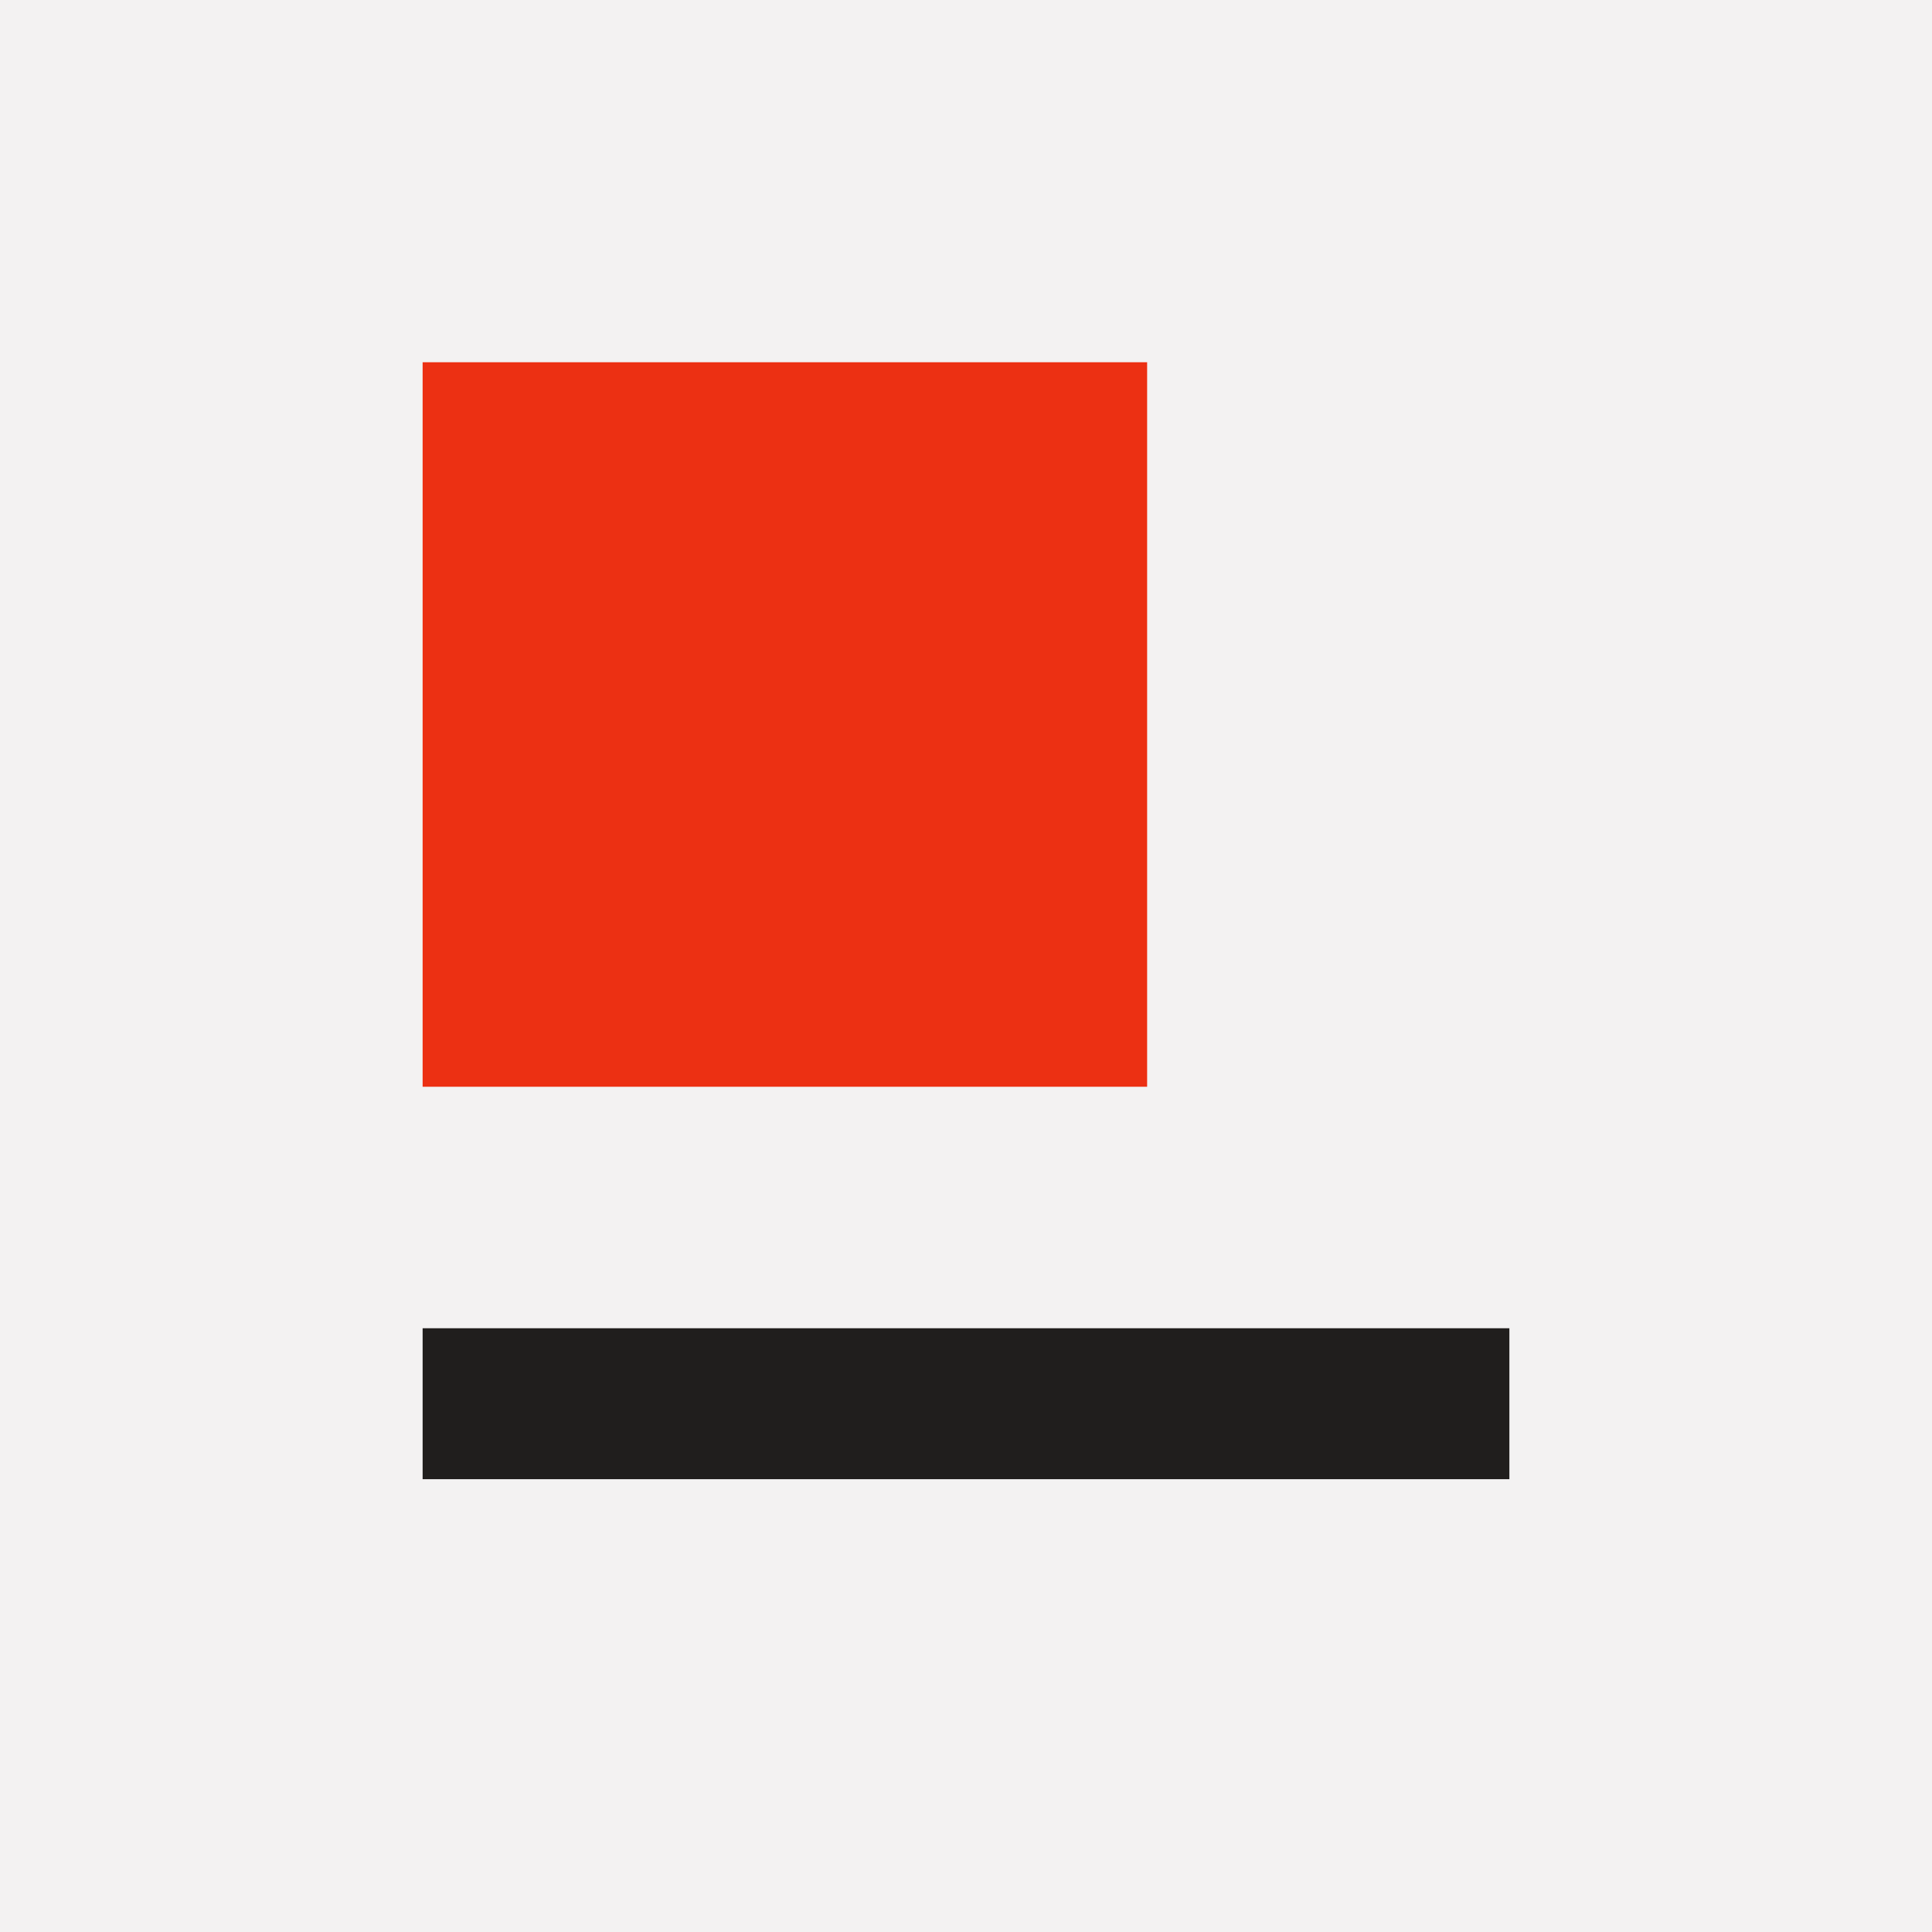
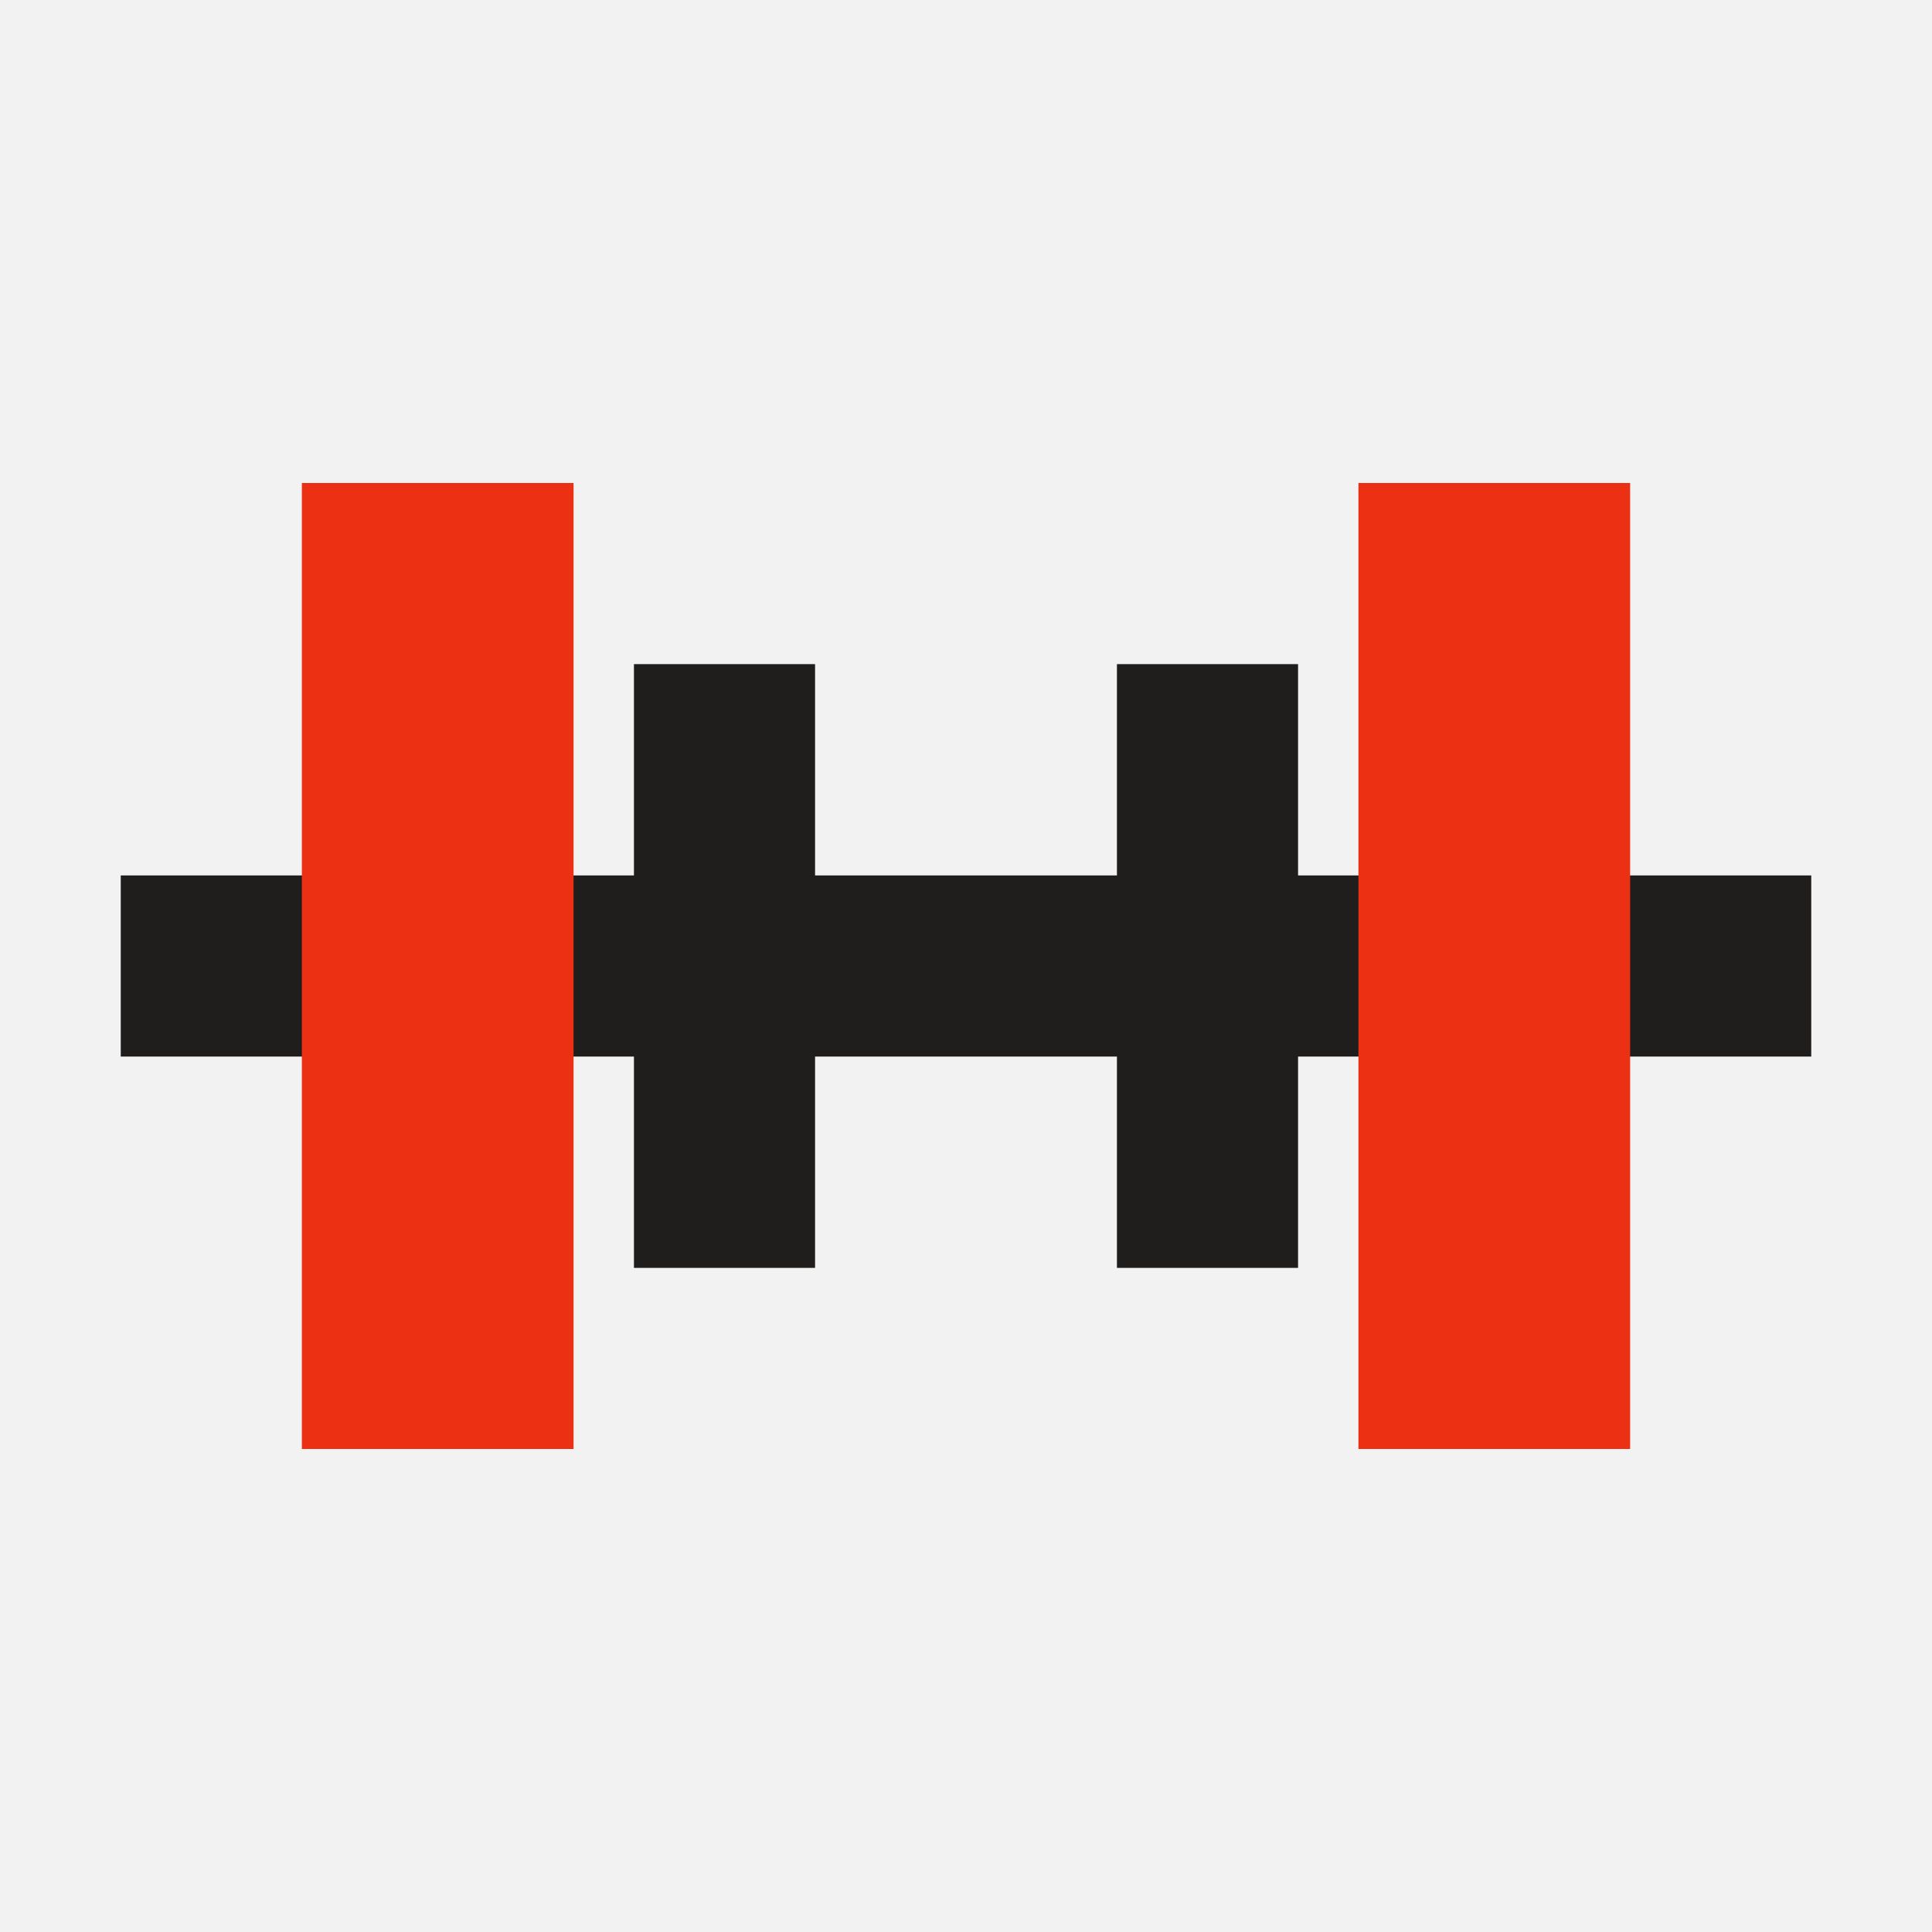
<svg xmlns="http://www.w3.org/2000/svg" viewBox="0 0 64 64">
  <rect width="64" height="64" fill="#f3f2f2" />
-   <rect x="14" y="12" width="24" height="24" fill="#ec3013" />
-   <rect x="14" y="44" width="36" height="5" fill="#201e1d" />
+   <rect x="4" y="29" width="56" height="6" fill="#201e1d" />
+   <rect x="10" y="16" width="9" height="32" fill="#ec3013" />
+   <rect x="21" y="22" width="6" height="20" fill="#201e1d" />
+   <rect x="45" y="16" width="9" height="32" fill="#ec3013" />
+   <rect x="37" y="22" width="6" height="20" fill="#201e1d" />
</svg>
